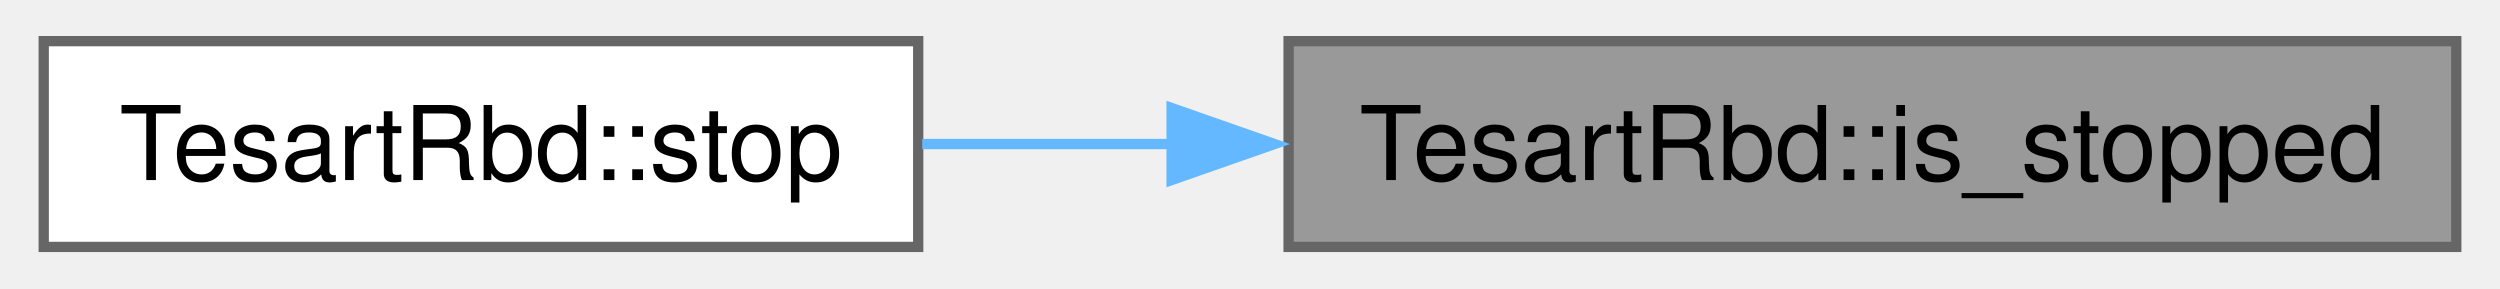
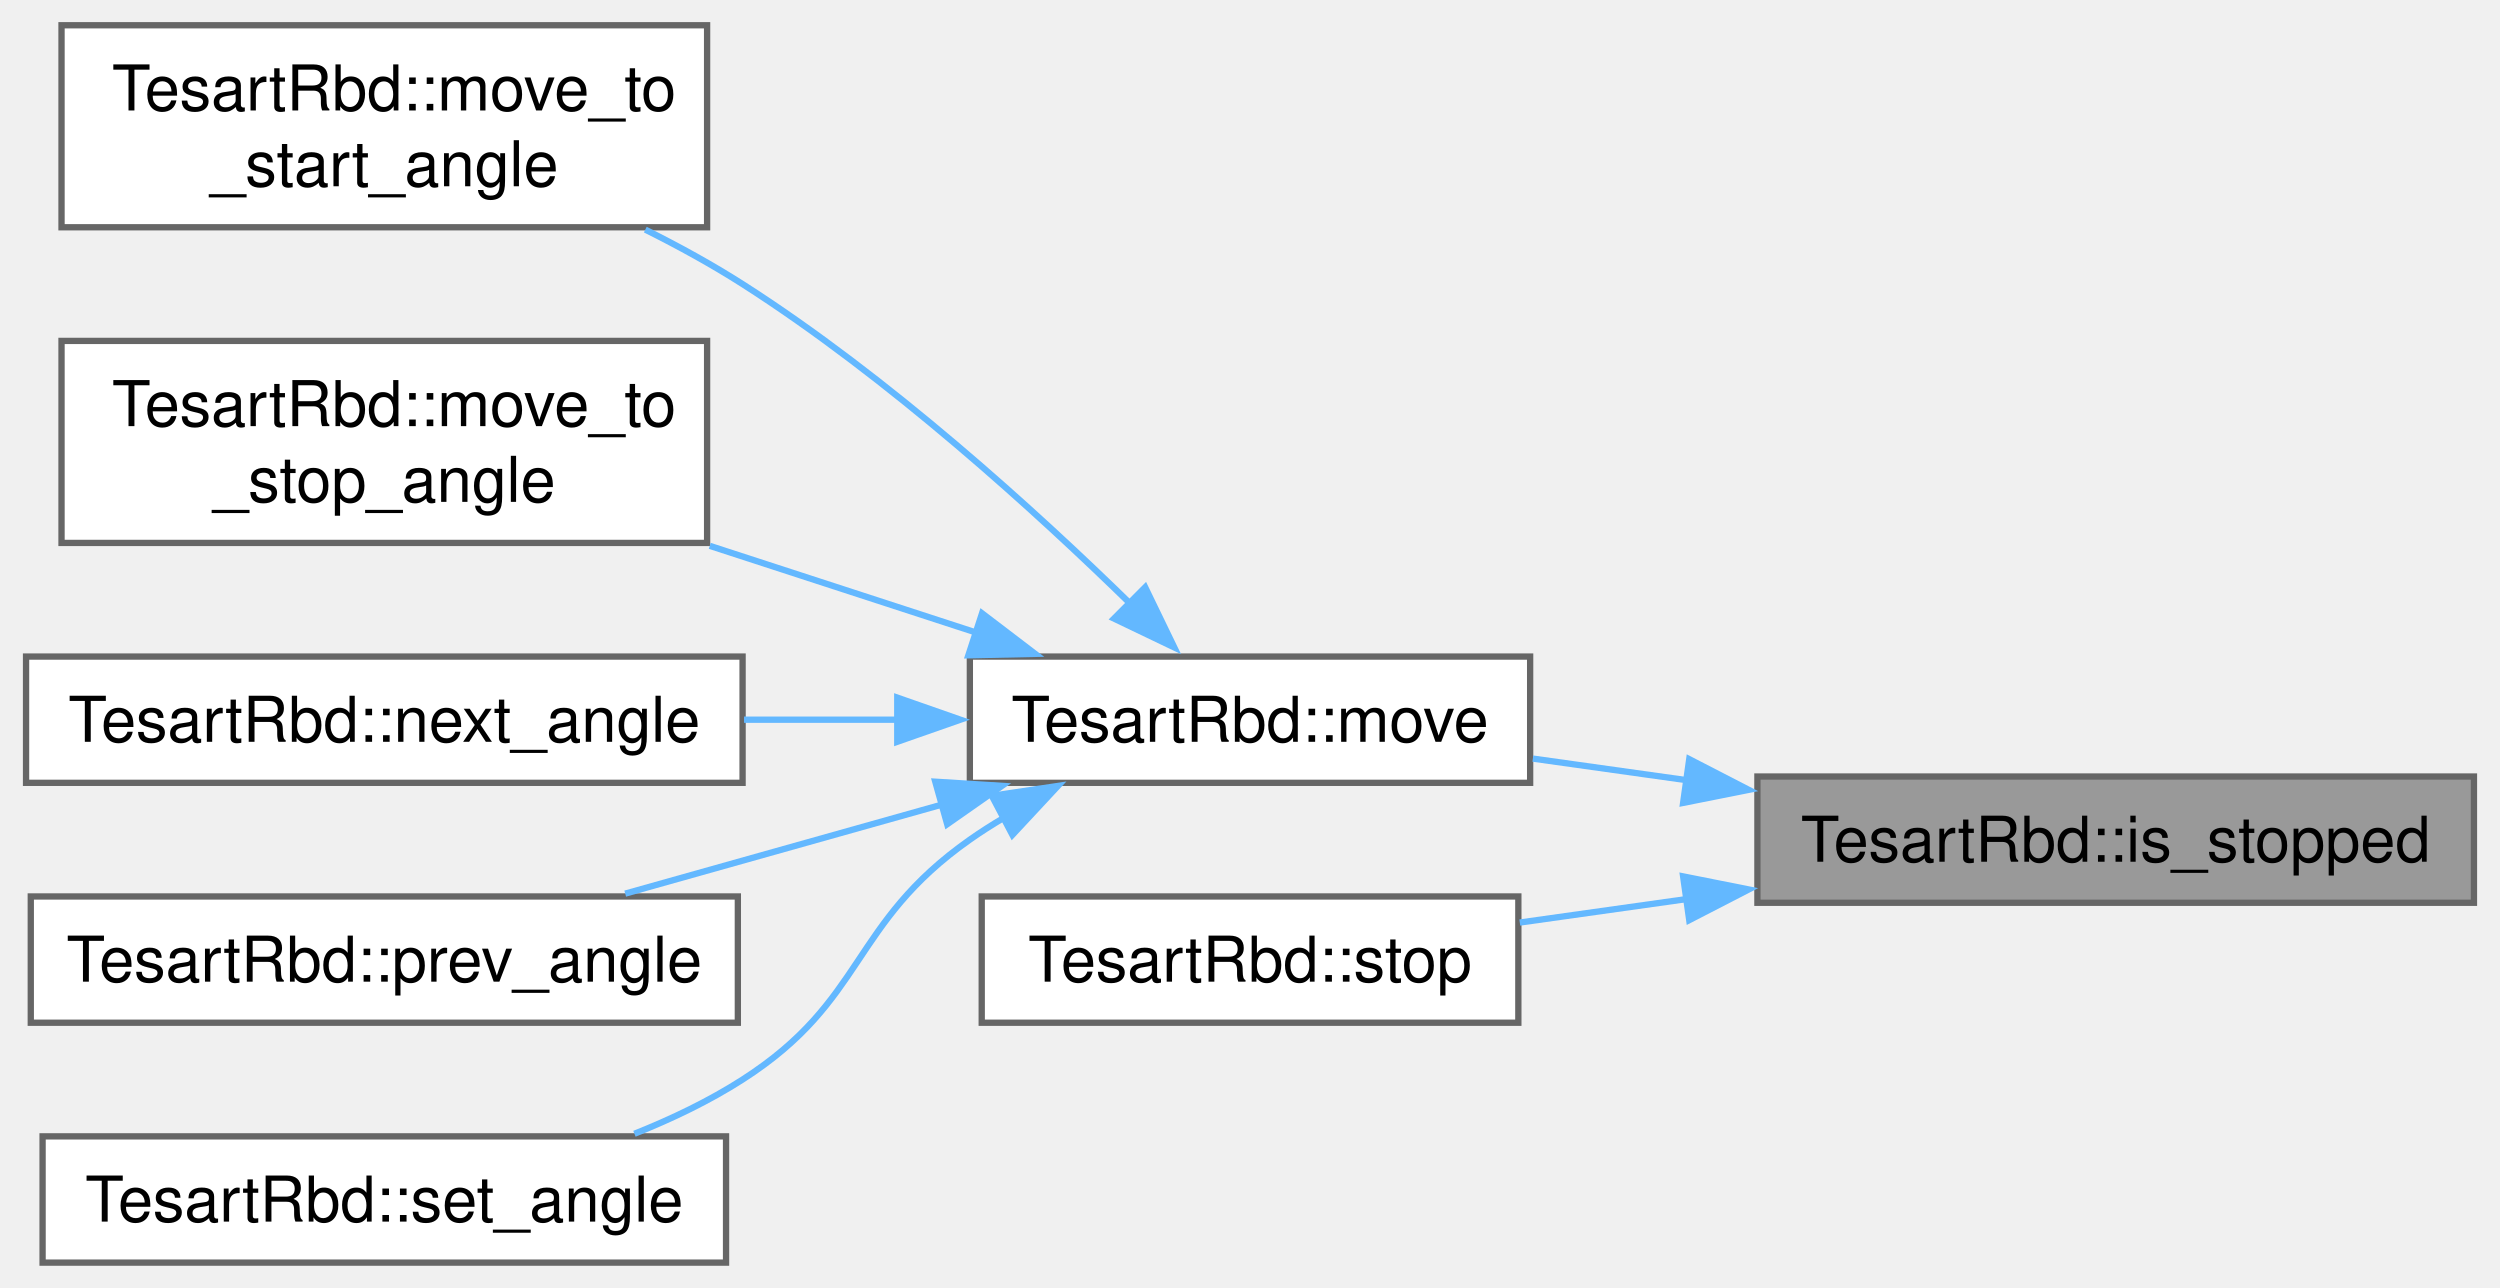
- <svg xmlns="http://www.w3.org/2000/svg" xmlns:xlink="http://www.w3.org/1999/xlink" width="243pt" height="28pt" viewBox="0.00 0.00 242.50 28.00">
-   <g id="graph0" class="graph" transform="scale(1 1) rotate(0) translate(4 24)">
+ <svg xmlns="http://www.w3.org/2000/svg" xmlns:xlink="http://www.w3.org/1999/xlink" width="396pt" height="204pt" viewBox="0.00 0.00 395.75 204.00">
+   <g id="graph0" class="graph" transform="scale(1 1) rotate(0) translate(4 200)">
    <g id="Node000001" class="node">
      <g id="a_Node000001">
        <a xlink:title="Метод позволяет проверить, остановлена ли ось">
-           <polygon fill="#999999" stroke="#666666" points="234.5,-20 121,-20 121,0 234.5,0 234.5,-20" />
-           <text text-anchor="middle" x="177.75" y="-6.5" font-family="Helvetica,sans-Serif" font-size="10.00">TesartRbd::is_stopped</text>
+           <polygon fill="#999999" stroke="#666666" points="387.75,-77 274.25,-77 274.25,-57 387.75,-57 387.75,-77" />
+           <text text-anchor="middle" x="331" y="-63.5" font-family="Helvetica,sans-Serif" font-size="10.00">TesartRbd::is_stopped</text>
        </a>
      </g>
    </g>
    <g id="Node000002" class="node">
      <g id="a_Node000002">
-         <a xlink:href="class_tesart_rbd.html#abd28c6d7c0d3ccbc76cae094ab825317" target="_top" xlink:title="Остановка всех осей">
-           <polygon fill="white" stroke="#666666" points="85,-20 0,-20 0,0 85,0 85,-20" />
-           <text text-anchor="middle" x="42.5" y="-6.5" font-family="Helvetica,sans-Serif" font-size="10.00">TesartRbd::stop</text>
+         <a xlink:href="class_tesart_rbd.html#a1317670f51c7e529ca5960e69b7563a7" target="_top" xlink:title="Поворачивает ось до тех пор, пока она не достигнет требуемого угла">
+           <polygon fill="white" stroke="#666666" points="238.25,-96 149.5,-96 149.5,-76 238.25,-76 238.25,-96" />
+           <text text-anchor="middle" x="193.88" y="-82.5" font-family="Helvetica,sans-Serif" font-size="10.00">TesartRbd::move</text>
        </a>
      </g>
    </g>
    <g id="edge1_Node000001_Node000002" class="edge">
      <g id="a_edge1_Node000001_Node000002">
        <a xlink:title=" ">
-           <path fill="none" stroke="#63b8ff" d="M109.75,-10C101.45,-10 93.16,-10 85.39,-10" />
-           <polygon fill="#63b8ff" stroke="#63b8ff" points="109.63,-13.5 119.63,-10 109.63,-6.5 109.63,-13.5" />
+           <path fill="none" stroke="#63b8ff" d="M263.04,-76.42C254.77,-77.58 246.48,-78.74 238.68,-79.84" />
+           <polygon fill="#63b8ff" stroke="#63b8ff" points="263.45,-79.75 272.87,-74.89 262.48,-72.82 263.45,-79.75" />
+         </a>
+       </g>
+     </g>
+     <g id="Node000008" class="node">
+       <g id="a_Node000008">
+         <a xlink:href="class_tesart_rbd.html#abd28c6d7c0d3ccbc76cae094ab825317" target="_top" xlink:title="Остановка всех осей">
+           <polygon fill="white" stroke="#666666" points="236.38,-58 151.38,-58 151.38,-38 236.38,-38 236.38,-58" />
+           <text text-anchor="middle" x="193.88" y="-44.5" font-family="Helvetica,sans-Serif" font-size="10.00">TesartRbd::stop</text>
+         </a>
+       </g>
+     </g>
+     <g id="edge7_Node000001_Node000008" class="edge">
+       <g id="a_edge7_Node000001_Node000008">
+         <a xlink:title=" ">
+           <path fill="none" stroke="#63b8ff" d="M263.26,-57.62C254.18,-56.34 245.08,-55.06 236.61,-53.87" />
+           <polygon fill="#63b8ff" stroke="#63b8ff" points="262.48,-61.18 272.87,-59.11 263.45,-54.25 262.48,-61.18" />
+         </a>
+       </g>
+     </g>
+     <g id="Node000003" class="node">
+       <g id="a_Node000003">
+         <a xlink:href="class_tesart_rbd.html#a3d5ce486456ebdac4128023e4c307903" target="_top" xlink:title="Устанавливает угловую точку, соответствующую началу диапазона.">
+           <polygon fill="white" stroke="#666666" points="107.88,-196 5.62,-196 5.62,-164 107.88,-164 107.88,-196" />
+           <text text-anchor="start" x="13.62" y="-182.5" font-family="Helvetica,sans-Serif" font-size="10.00">TesartRbd::move_to</text>
+           <text text-anchor="middle" x="56.75" y="-170.5" font-family="Helvetica,sans-Serif" font-size="10.00">_start_angle</text>
+         </a>
+       </g>
+     </g>
+     <g id="edge2_Node000002_Node000003" class="edge">
+       <g id="a_edge2_Node000002_Node000003">
+         <a xlink:title=" ">
+           <path fill="none" stroke="#63b8ff" d="M175.25,-104.05C159.92,-119.05 136.61,-140.23 113.5,-155 108.67,-158.08 103.4,-160.98 98.09,-163.63" />
+           <polygon fill="#63b8ff" stroke="#63b8ff" points="177.27,-106.98 181.89,-97.44 172.33,-102.02 177.27,-106.98" />
+         </a>
+       </g>
+     </g>
+     <g id="Node000004" class="node">
+       <g id="a_Node000004">
+         <a xlink:href="class_tesart_rbd.html#a55d5b271d03db8d05abea14ea52be540" target="_top" xlink:title="Устанавливает угловую точку, соответствующую концу диапазона.">
+           <polygon fill="white" stroke="#666666" points="107.88,-146 5.62,-146 5.62,-114 107.88,-114 107.88,-146" />
+           <text text-anchor="start" x="13.62" y="-132.5" font-family="Helvetica,sans-Serif" font-size="10.00">TesartRbd::move_to</text>
+           <text text-anchor="middle" x="56.75" y="-120.5" font-family="Helvetica,sans-Serif" font-size="10.00">_stop_angle</text>
+         </a>
+       </g>
+     </g>
+     <g id="edge3_Node000002_Node000004" class="edge">
+       <g id="a_edge3_Node000002_Node000004">
+         <a xlink:title=" ">
+           <path fill="none" stroke="#63b8ff" d="M150.5,-99.8C137.11,-104.16 122.19,-109.02 108.3,-113.54" />
+           <polygon fill="#63b8ff" stroke="#63b8ff" points="151.43,-102.85 159.85,-96.43 149.26,-96.2 151.43,-102.85" />
+         </a>
+       </g>
+     </g>
+     <g id="Node000005" class="node">
+       <g id="a_Node000005">
+         <a xlink:href="class_tesart_rbd.html#aa064f5779459c676b41d3c22f8202bc8" target="_top" xlink:title="Переход к следующей угловой точке">
+           <polygon fill="white" stroke="#666666" points="113.5,-96 0,-96 0,-76 113.5,-76 113.5,-96" />
+           <text text-anchor="middle" x="56.75" y="-82.5" font-family="Helvetica,sans-Serif" font-size="10.00">TesartRbd::next_angle</text>
+         </a>
+       </g>
+     </g>
+     <g id="edge4_Node000002_Node000005" class="edge">
+       <g id="a_edge4_Node000002_Node000005">
+         <a xlink:title=" ">
+           <path fill="none" stroke="#63b8ff" d="M138.21,-86C130.14,-86 121.82,-86 113.73,-86" />
+           <polygon fill="#63b8ff" stroke="#63b8ff" points="138,-89.5 148,-86 138,-82.5 138,-89.5" />
+         </a>
+       </g>
+     </g>
+     <g id="Node000006" class="node">
+       <g id="a_Node000006">
+         <a xlink:href="class_tesart_rbd.html#a33a877f951cb3096020d9cb8ab406c63" target="_top" xlink:title="Переход к предыдущей угловой точке">
+           <polygon fill="white" stroke="#666666" points="112.75,-58 0.75,-58 0.75,-38 112.75,-38 112.75,-58" />
+           <text text-anchor="middle" x="56.75" y="-44.5" font-family="Helvetica,sans-Serif" font-size="10.00">TesartRbd::prev_angle</text>
+         </a>
+       </g>
+     </g>
+     <g id="edge5_Node000002_Node000006" class="edge">
+       <g id="a_edge5_Node000002_Node000006">
+         <a xlink:title=" ">
+           <path fill="none" stroke="#63b8ff" d="M145.06,-72.55C128.59,-67.92 110.4,-62.81 94.91,-58.45" />
+           <polygon fill="#63b8ff" stroke="#63b8ff" points="144.02,-76.18 154.59,-75.52 145.91,-69.44 144.02,-76.18" />
+         </a>
+       </g>
+     </g>
+     <g id="Node000007" class="node">
+       <g id="a_Node000007">
+         <a xlink:href="class_tesart_rbd.html#a0d830bf286416fb259ca84edd583bce3" target="_top" xlink:title="Поворачивает ось ОПУ на требуемый угол">
+           <polygon fill="white" stroke="#666666" points="110.88,-20 2.62,-20 2.62,0 110.88,0 110.88,-20" />
+           <text text-anchor="middle" x="56.75" y="-6.5" font-family="Helvetica,sans-Serif" font-size="10.00">TesartRbd::set_angle</text>
+         </a>
+       </g>
+     </g>
+     <g id="edge6_Node000002_Node000007" class="edge">
+       <g id="a_edge6_Node000002_Node000007">
+         <a xlink:title=" ">
+           <path fill="none" stroke="#63b8ff" d="M154.88,-70.46C153.02,-69.36 151.22,-68.21 149.5,-67 130.47,-53.62 133.08,-41.56 113.5,-29 108.25,-25.63 102.34,-22.79 96.37,-20.41" />
+           <polygon fill="#63b8ff" stroke="#63b8ff" points="152.98,-73.94 163.46,-75.51 156.24,-67.75 152.98,-73.94" />
        </a>
      </g>
    </g>
  </g>
</svg>
